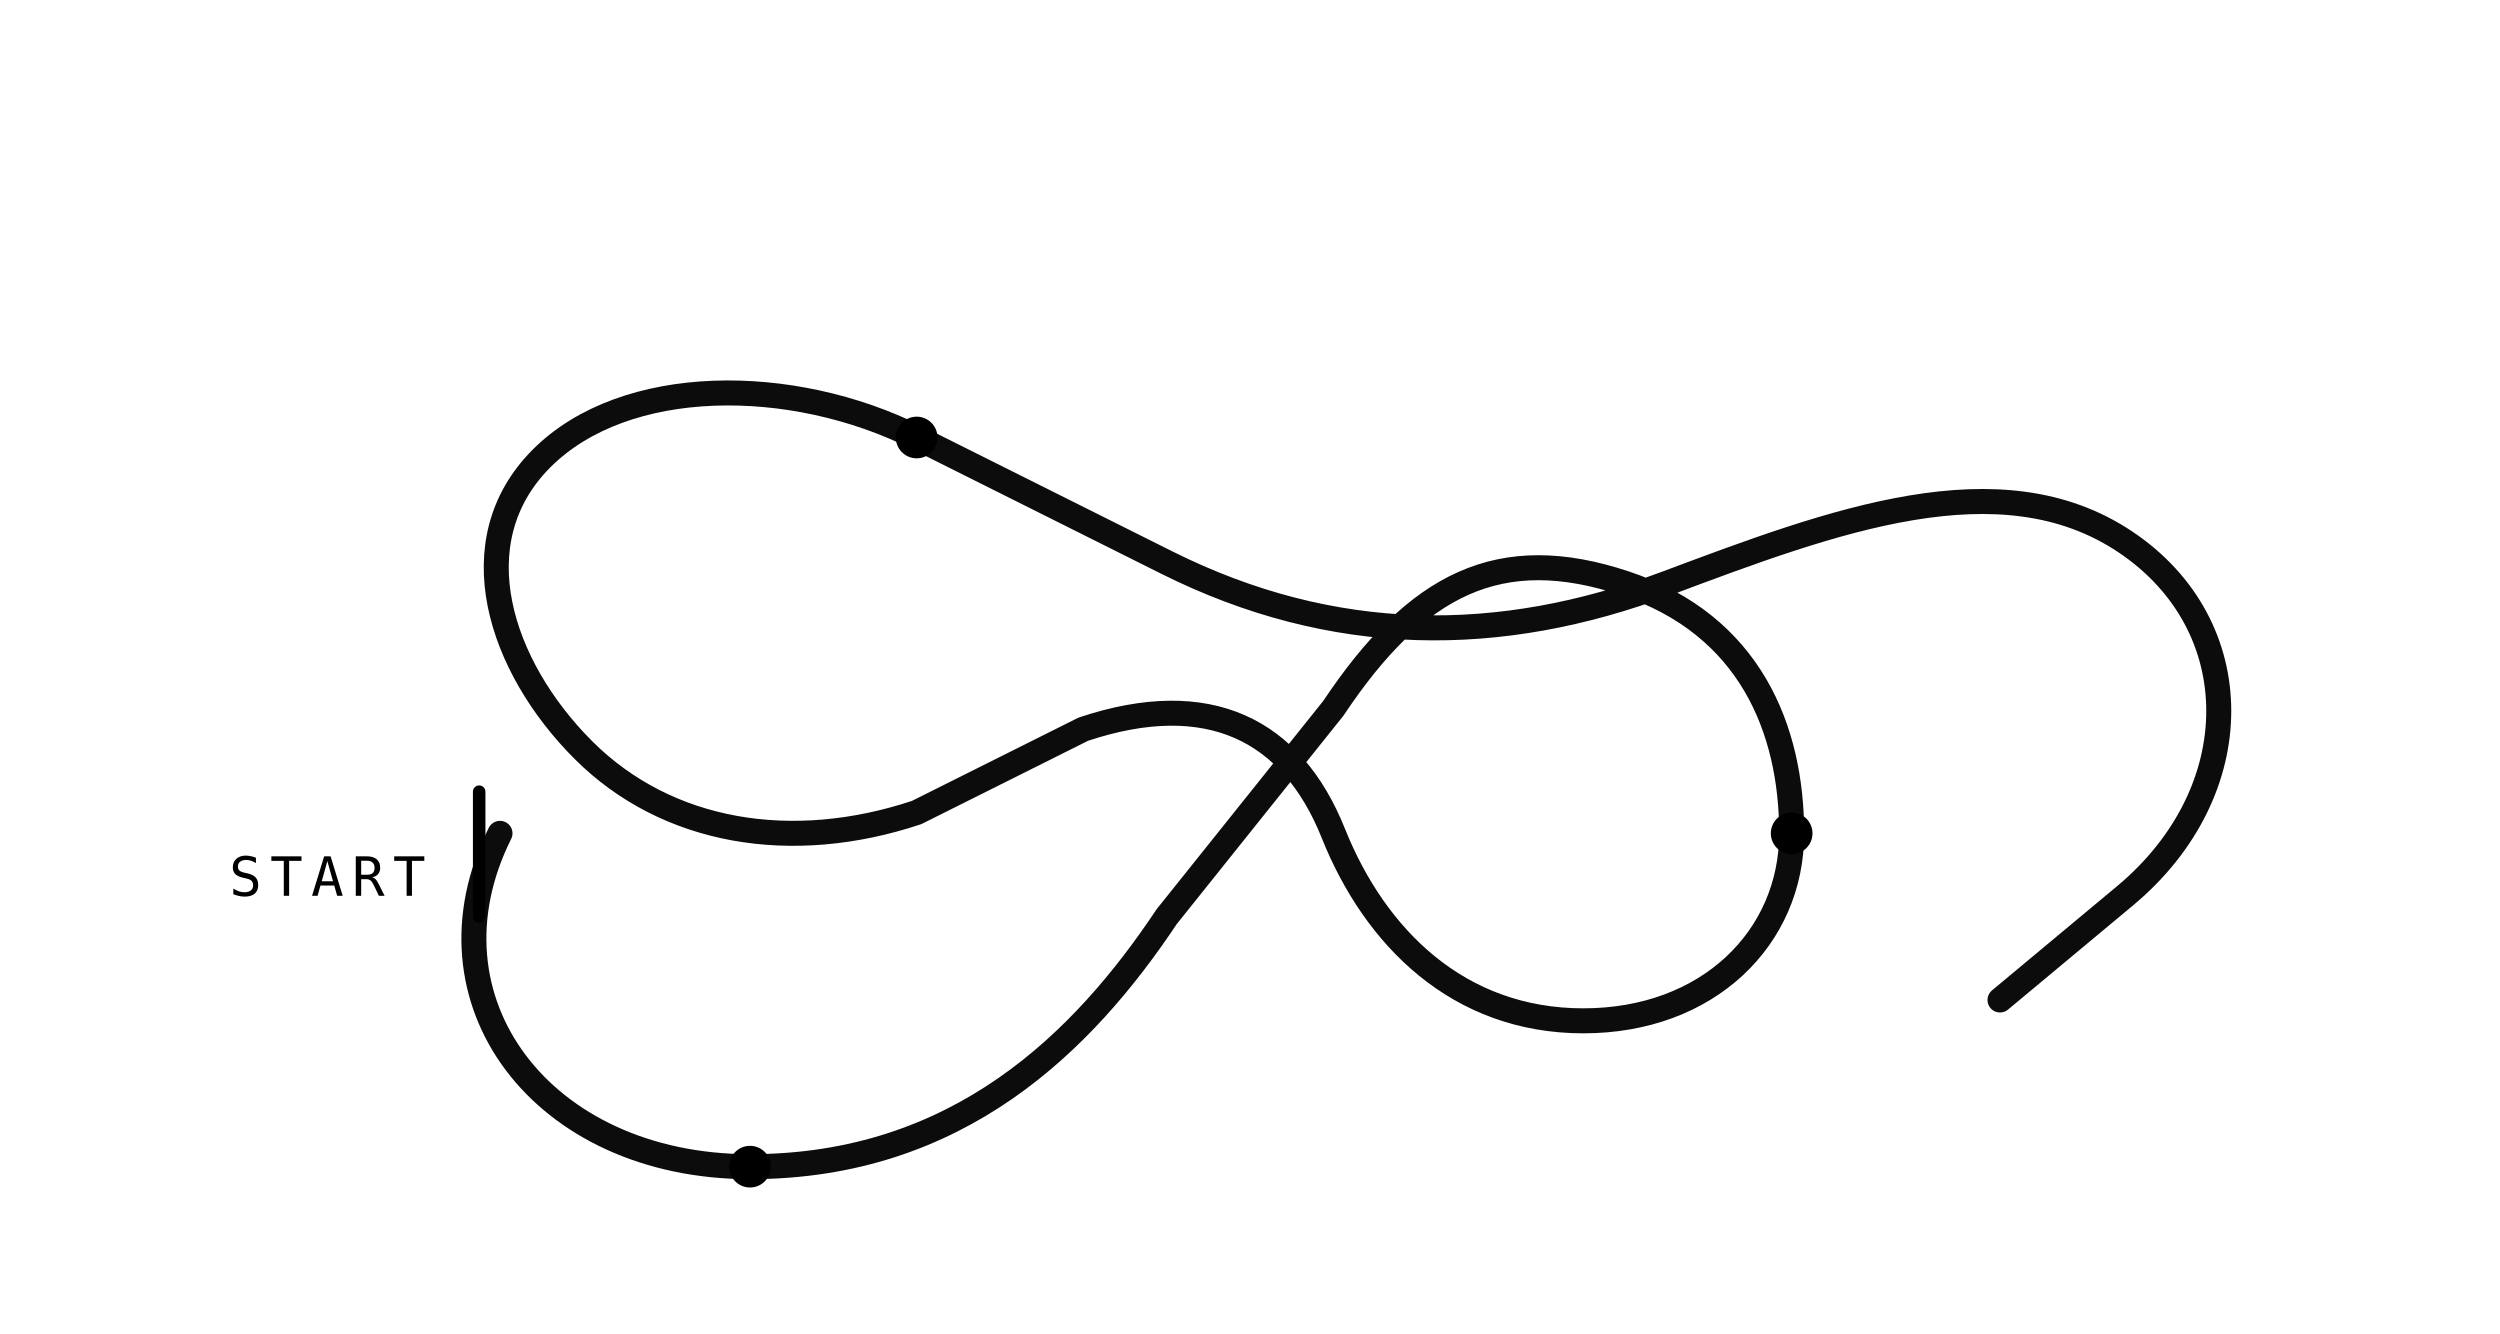
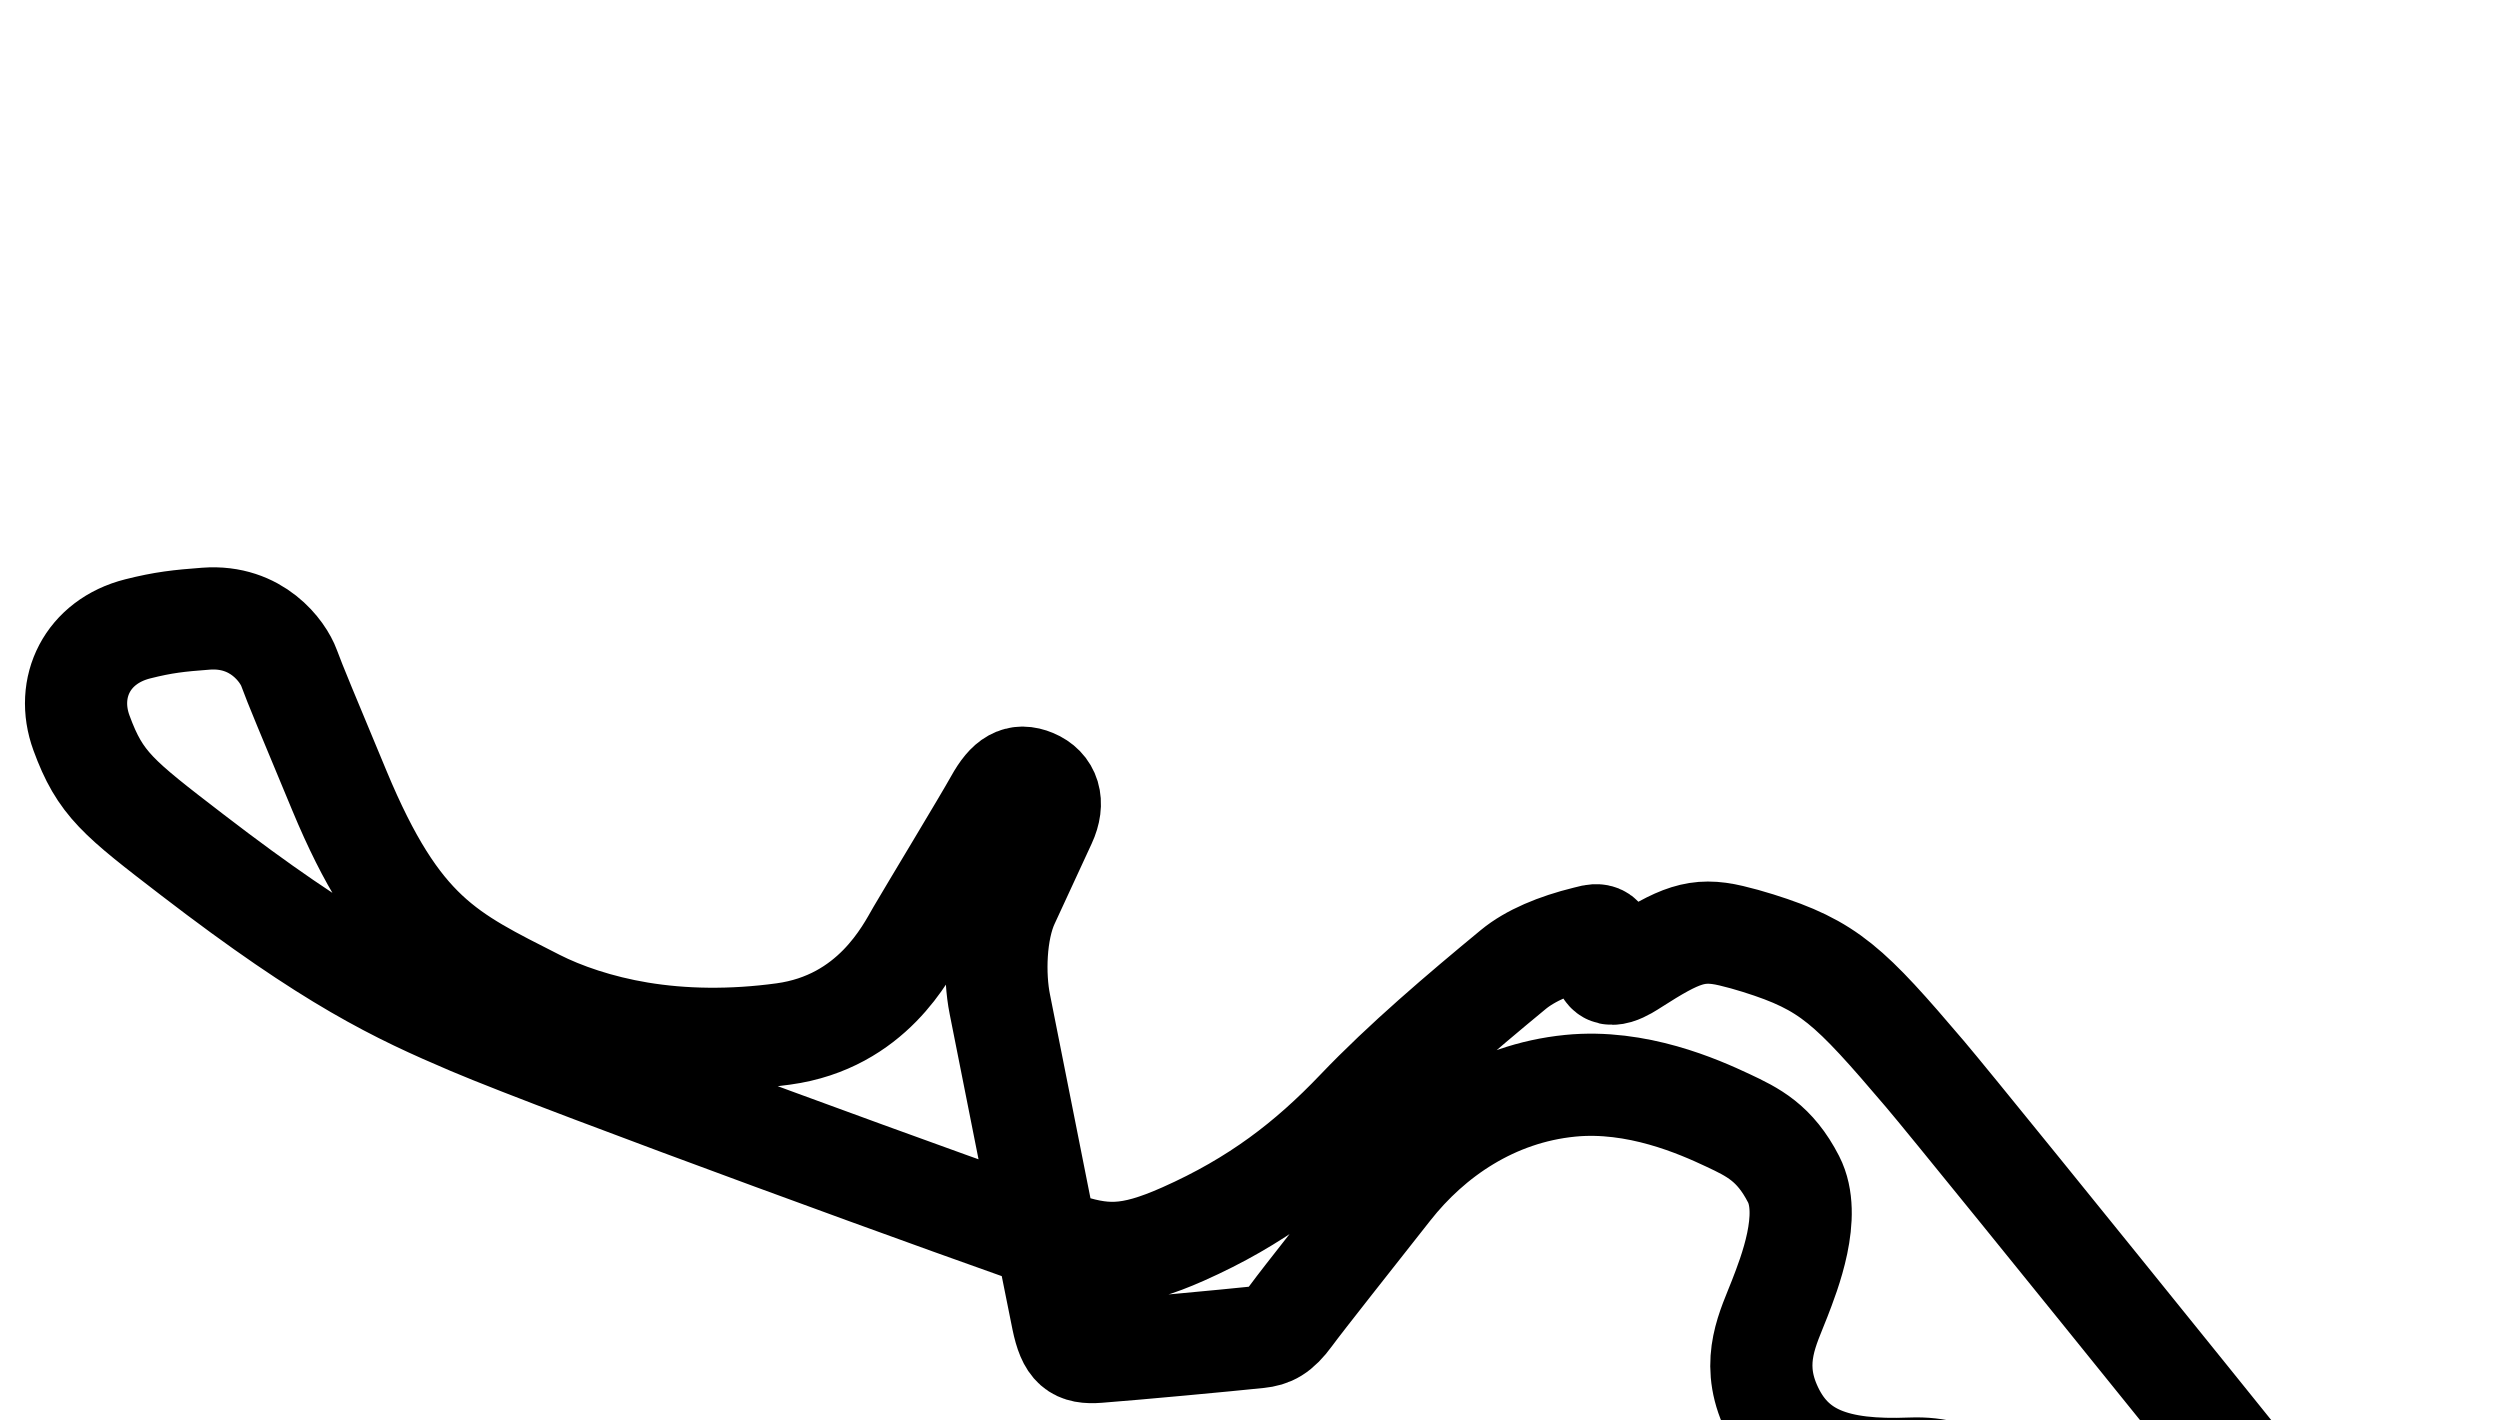
- <svg xmlns="http://www.w3.org/2000/svg" viewBox="0 0 600 320" width="100%" height="100%" fill="none" stroke="currentColor" stroke-width="6" stroke-linecap="round" stroke-linejoin="round">
-   <path d="     M 120 200     C 100 240, 130 280, 180 280     C 230 280, 260 250, 280 220     L 320 170     C 340 140, 360 130, 390 140     C 420 150, 430 175, 430 200     C 430 225, 410 245, 380 245     C 350 245, 330 225, 320 200     C 310 175, 290 165, 260 175     L 220 195     C 190 205, 160 200, 140 180     C 120 160, 110 130, 130 110     C 150 90, 190 90, 220 105     L 280 135     C 320 155, 360 155, 400 140     C 440 125, 480 110, 510 130     C 540 150, 540 190, 510 215     L 480 240   " opacity="0.95" />
-   <circle cx="180" cy="280" r="5" fill="currentColor" stroke="none" />
-   <circle cx="430" cy="200" r="5" fill="currentColor" stroke="none" />
-   <circle cx="220" cy="105" r="5" fill="currentColor" stroke="none" />
-   <line x1="115" y1="190" x2="115" y2="220" stroke="currentColor" stroke-width="3" />
-   <text x="55" y="215" fill="currentColor" stroke="none" font-family="JetBrains Mono, monospace" font-size="13" letter-spacing="2">START</text>
+ <svg xmlns="http://www.w3.org/2000/svg" xml:space="preserve">
+   <path d="M214.902 264.546c-4.263.328-5.803-.797-6.964-6.36-1.16-5.565-10.35-52.063-12.284-61.7-1.12-5.574-.962-14.257 1.644-19.872 2.999-6.458 5.823-12.607 7.255-15.698 1.836-3.975.773-6.955-2.322-8.247-2.978-1.244-5.03-.101-7.35 4.074-2.322 4.173-12.672 21.262-15.283 25.733-2.153 3.687-8.92 17.507-26.309 19.871-10.163 1.382-19.687 1.207-28.146-.199-7.964-1.322-15.005-3.757-20.119-6.358-17.369-8.84-26.889-12.917-38.592-41.034-6.214-14.93-8.706-20.865-9.866-24.045s-6.259-10.384-16.25-9.637c-5.32.397-8.334.725-13.348 1.987-9.865 2.484-14.279 11.485-11.026 20.368 3.675 10.035 7.145 12.684 21.666 23.845 27.276 20.965 40.187 27.009 54.455 33.086 18.666 7.949 100.496 37.755 115.585 42.823 8.295 2.785 13.156 3.078 23.89-1.69 14.314-6.358 24.47-14.207 34.047-24.242 9.108-9.546 20.215-18.976 30.565-27.522 3.32-2.742 8.37-4.87 14.21-6.304 1.561-.382 3.642-1.249 3.684 2.032.02 1.49 0 2.371 0 3.18 0 3.874 4.513.801 5.611.1 8.994-5.762 12.435-7.209 19.143-5.619q2.56.607 5.232 1.446c13.928 4.372 17.893 8.247 32.692 25.634 8.66 10.175 94.452 116.714 100.98 124.992 7.834 9.934 7.94 13.91 6.482 23.745-1.546 10.432-6.74 21.18-17.704 19.97-8.994-.993-11.294-7.23-14.509-12.32-3.577-5.663-9.067-15.082-13.154-21.461-5.028-7.85-5.807-13.238-19.345-13.91-14.025-.695-19.964-2.105-23.407-17.685-.967-4.372-1.381-5.691-3.289-12.32-2.513-8.744-8.513-14.227-18.764-13.811-14.702.596-23.273-2.344-27.661-12.519-3.772-8.743-.236-15.137 1.933-20.765 1.837-4.77 6.382-16.195 2.71-23.35-3.676-7.153-7.966-9.22-12.866-11.524-5.707-2.683-17.812-8.054-30.855-6.757-14.994 1.49-27.083 9.837-35.207 20.17-6.979 8.877-17.12 21.658-19.442 24.839s-3.96 3.926-6.287 4.173c-6.577.693-23.699 2.285-31.435 2.881z" style="fill:none;stroke:currentColor;stroke-width:20;stroke-linejoin:round;stroke-dasharray:none;stroke-opacity:1" />
</svg>
